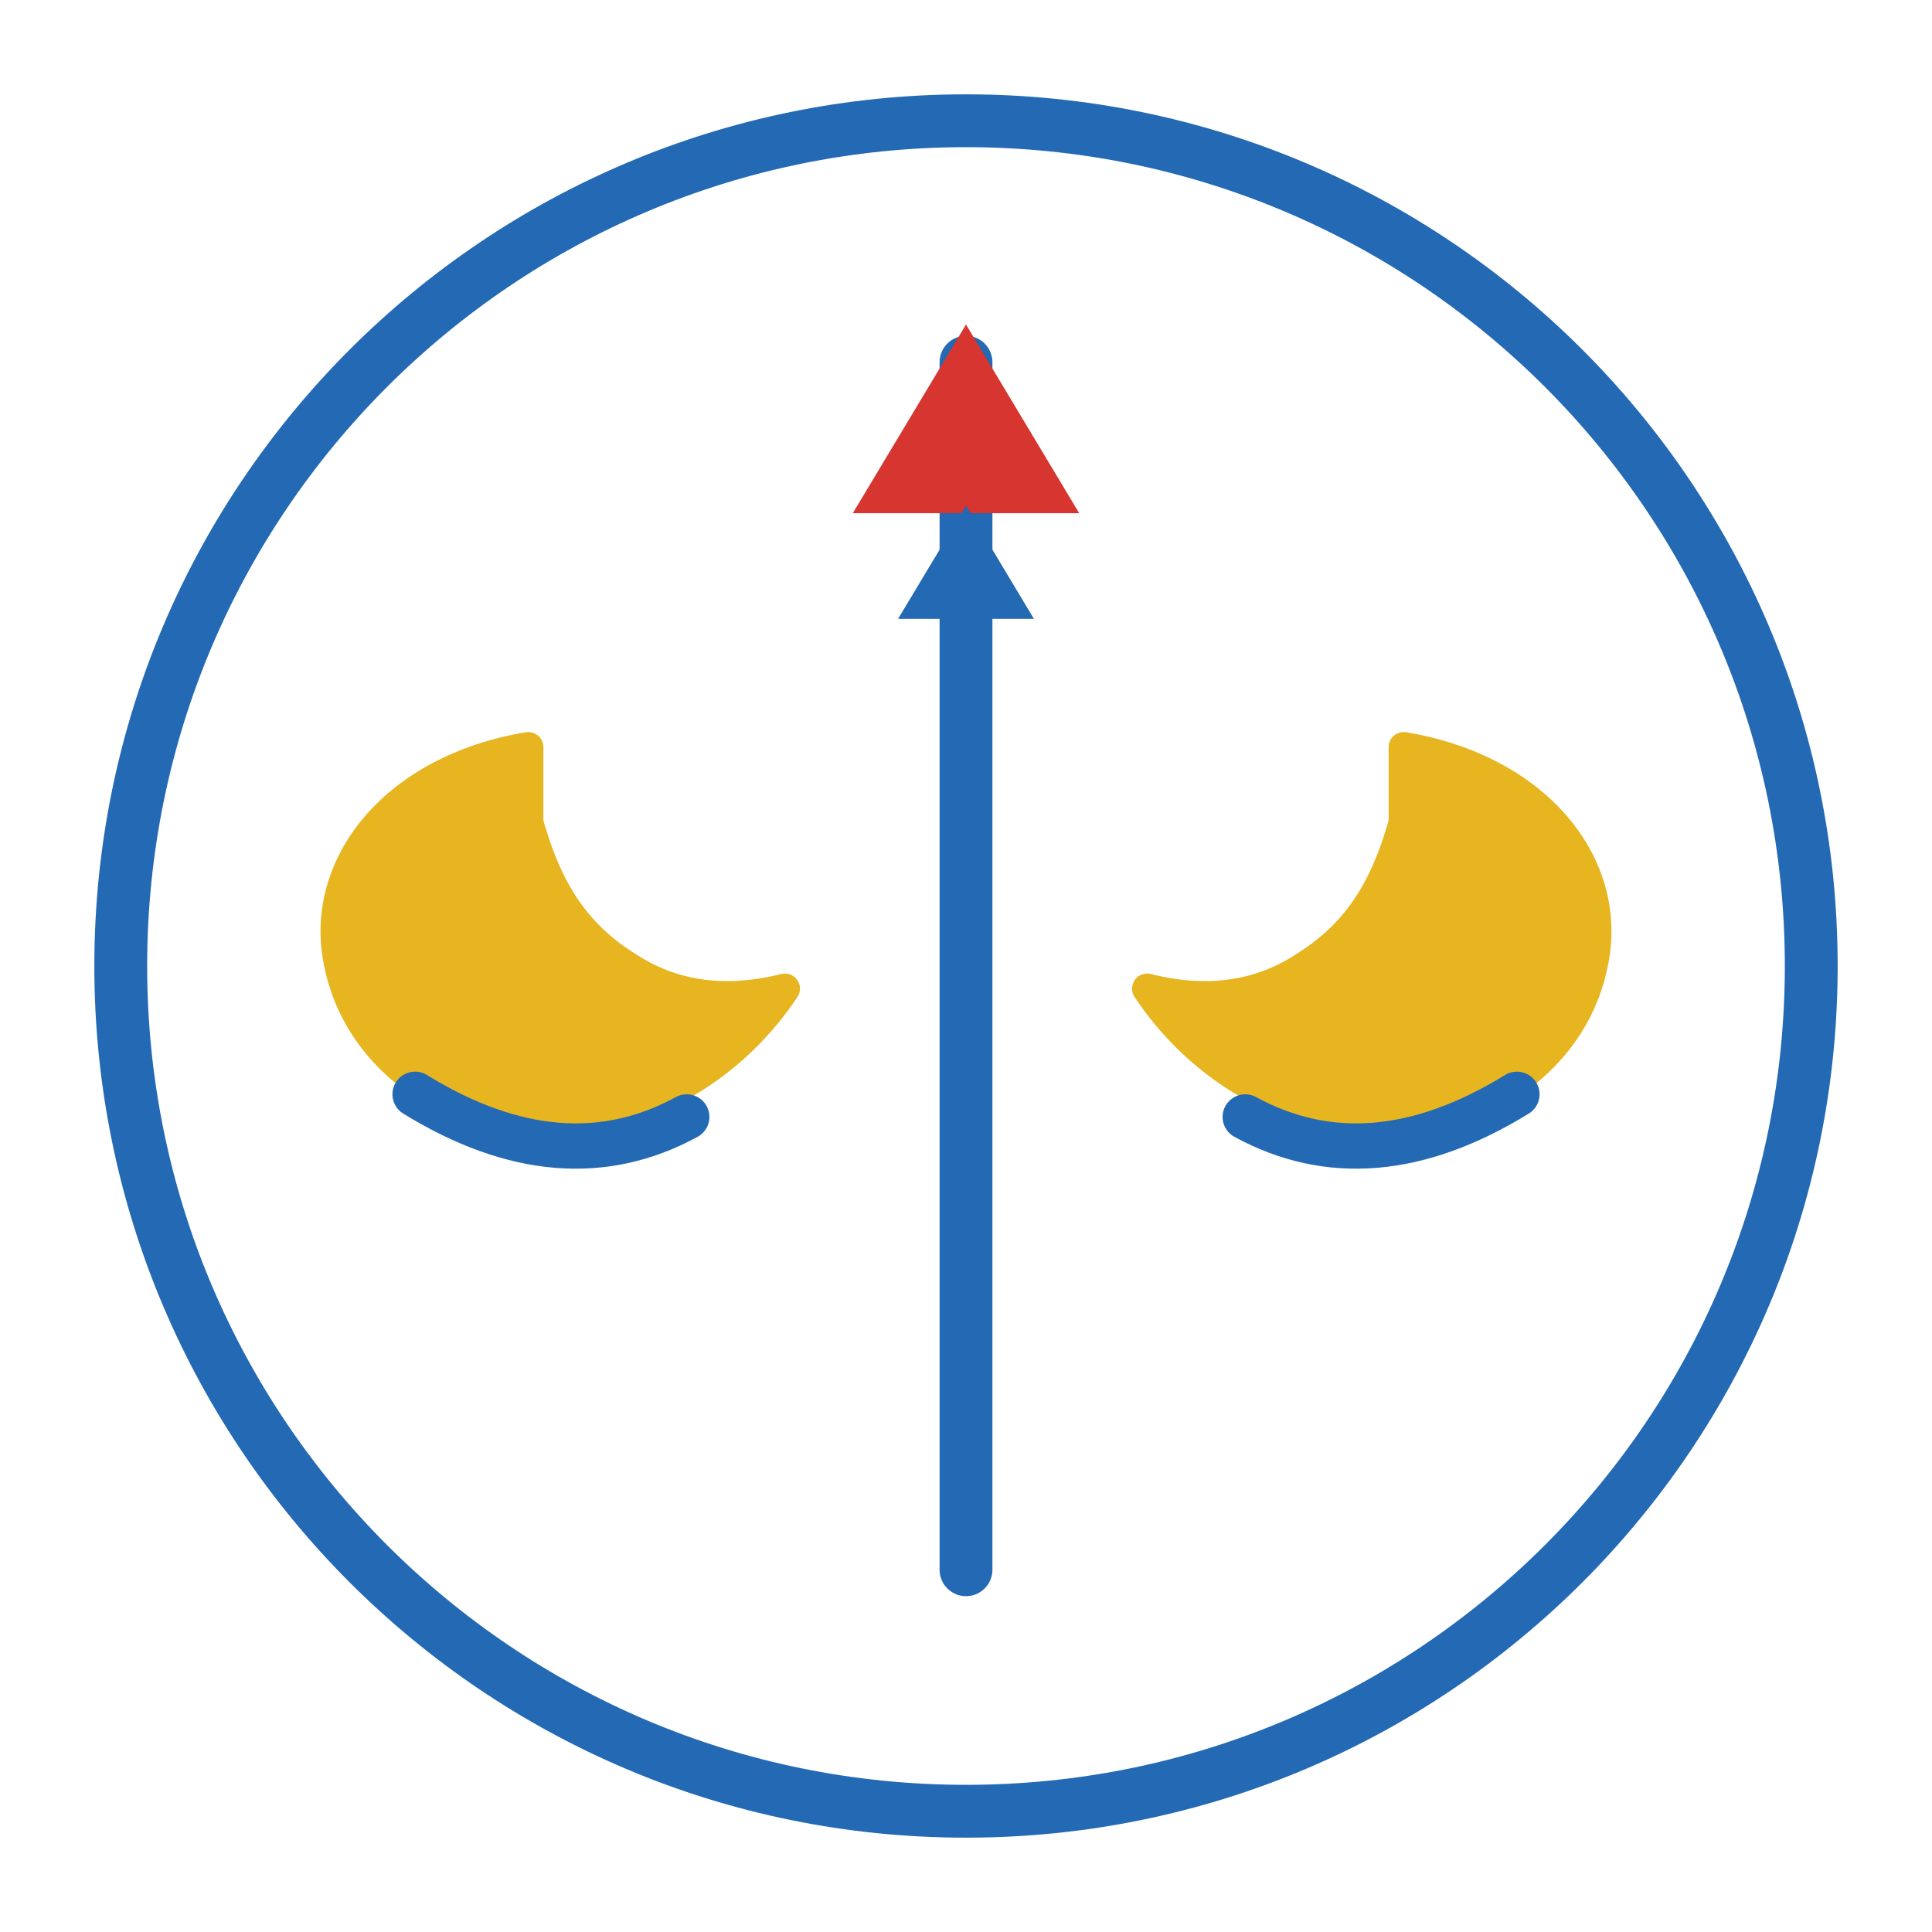
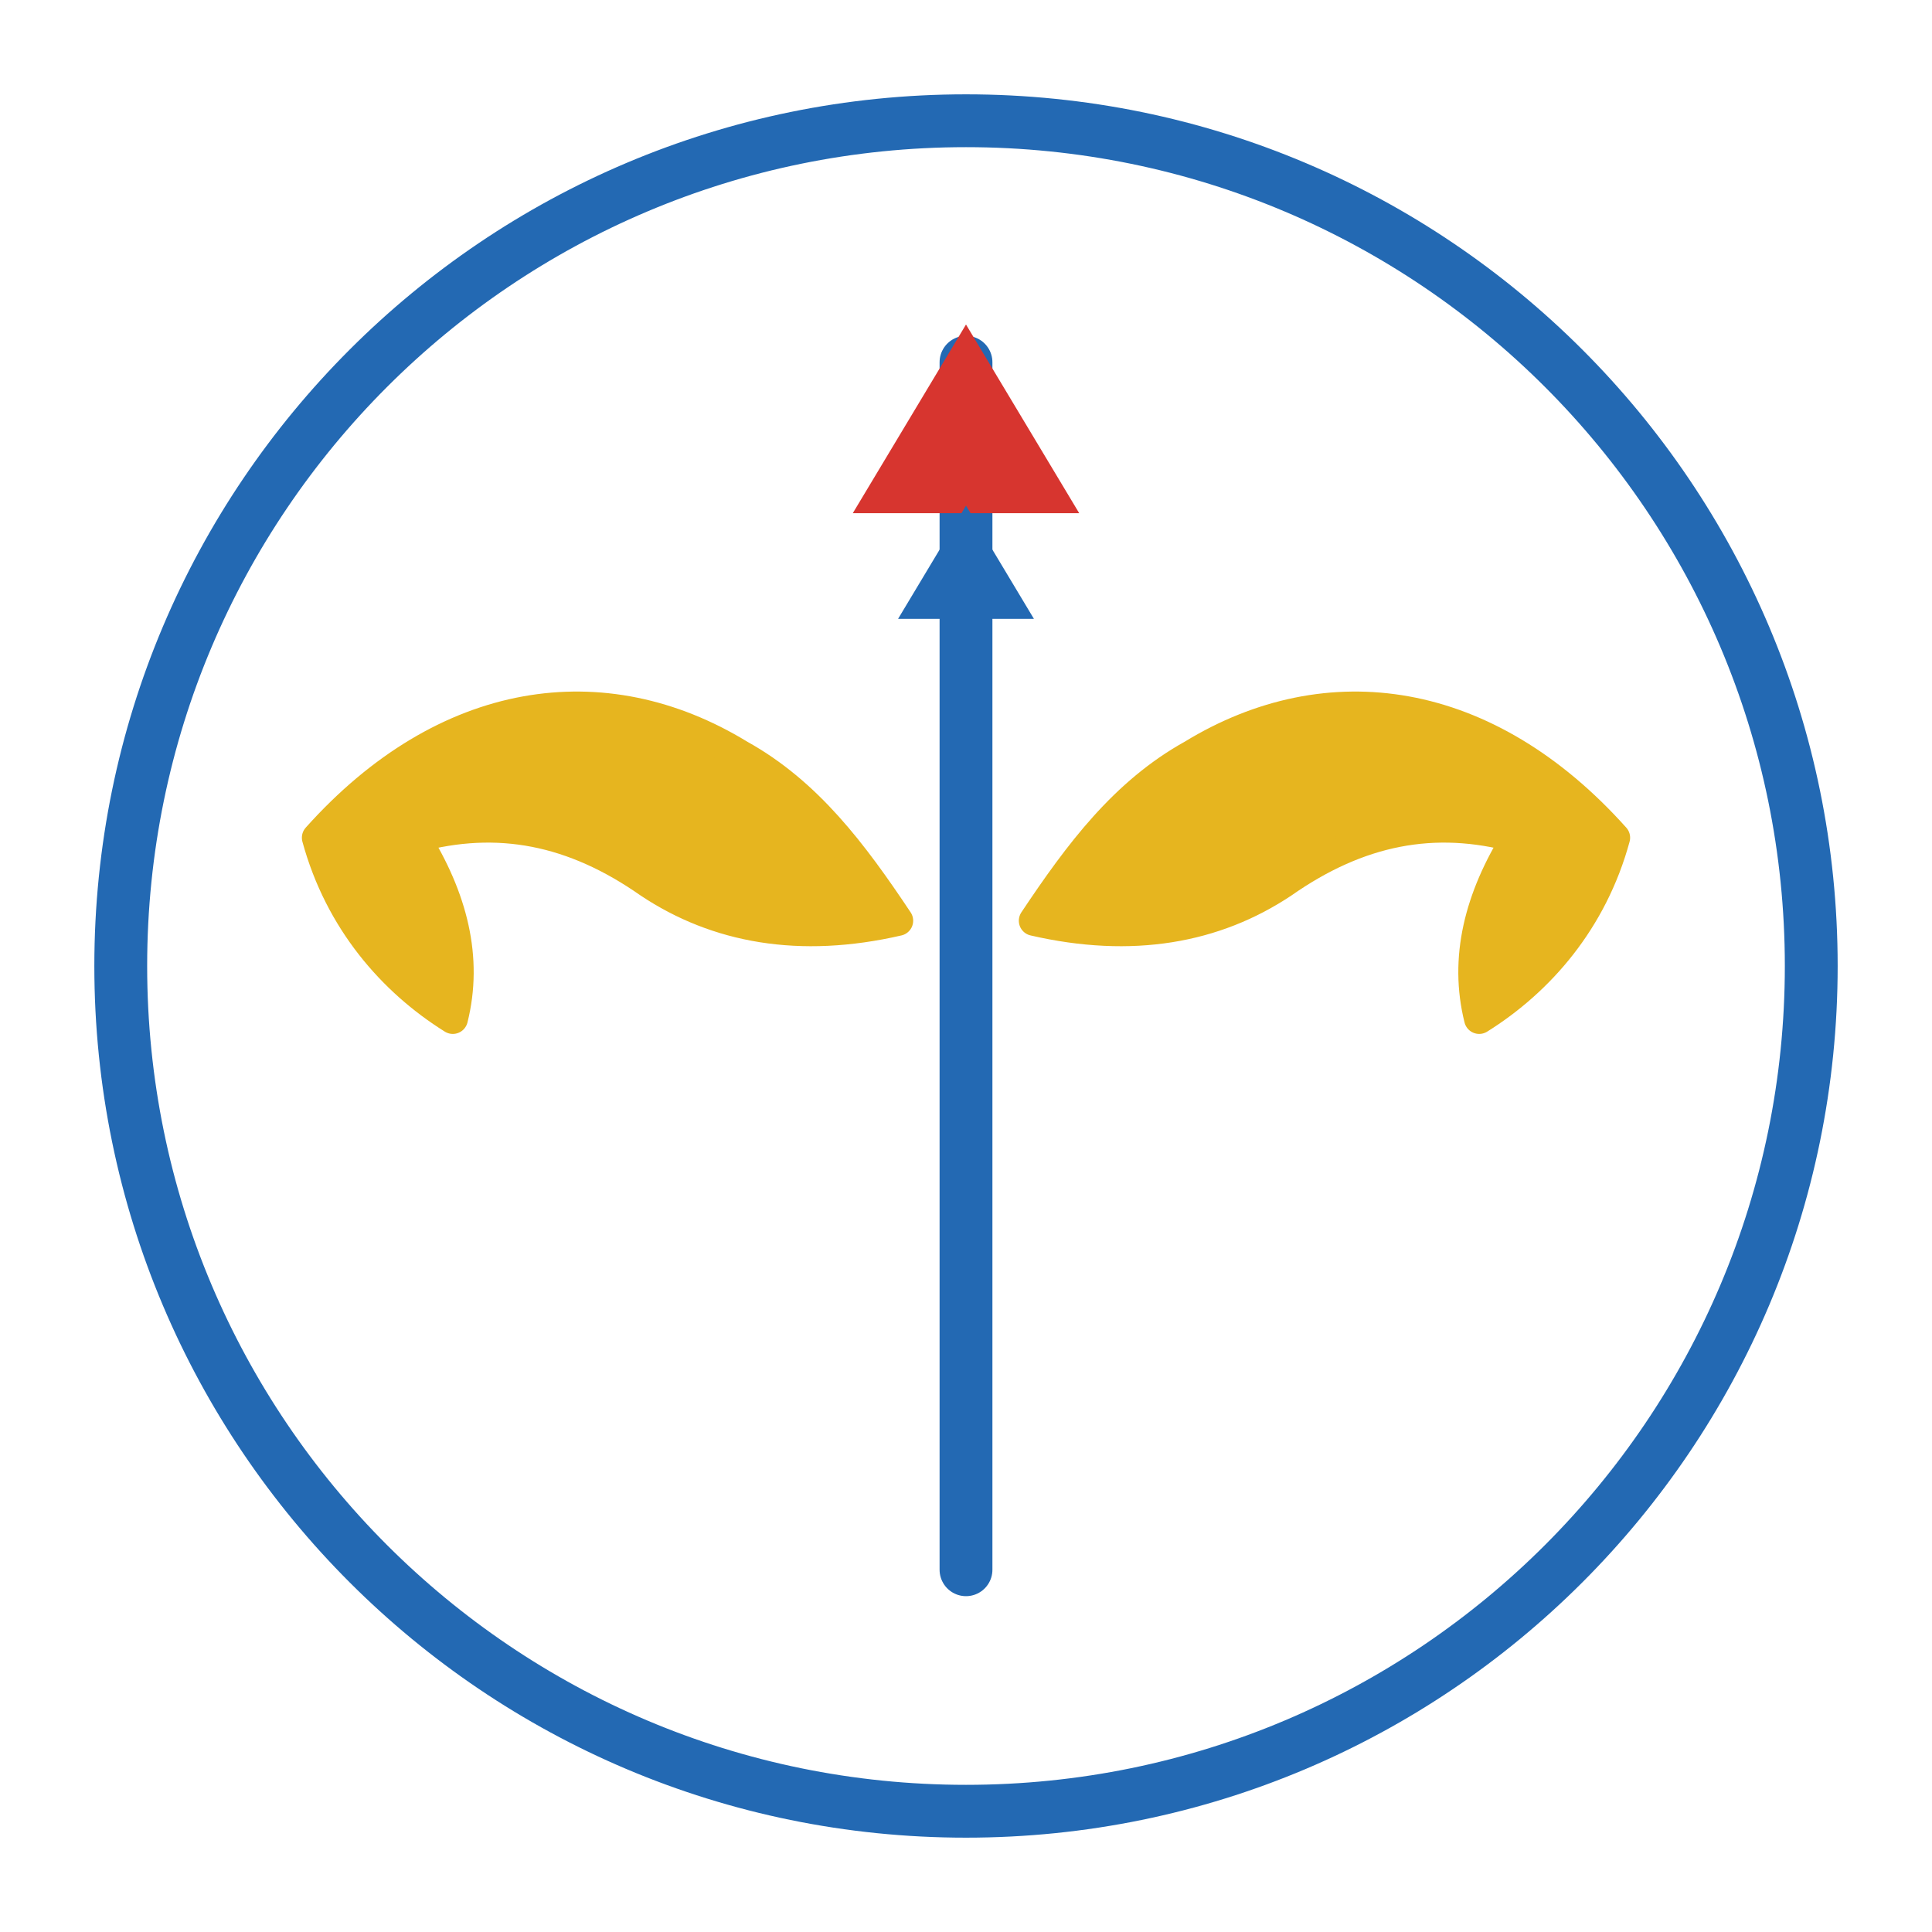
<svg xmlns="http://www.w3.org/2000/svg" viewBox="0 0 256 256">
  <circle cx="128" cy="128" r="112" fill="none" stroke="#2369b3" stroke-width="7" />
  <path d="M128 48v160" stroke="#2369b3" stroke-width="7" stroke-linecap="round" />
  <path d="M128 43l-15 25h30z" fill="#d7352f" />
  <path d="M128 67l-9 15h18z" fill="#2369b3" />
  <g fill="#e6b51f" stroke="#e6b51f" stroke-width="4" stroke-linejoin="round">
-     <path d="M70 99c-18 3-28 16-25 29 3 14 18 23 34 20 10-2 19-8 25-17-8 2-15 1-21-3-8-5-11-12-13-19z" />
-     <path d="M186 99c18 3 28 16 25 29-3 14-18 23-34 20-10-2-19-8-25-17 8 2 15 1 21-3 8-5 11-12 13-19z" />
+     <path d="M42 111c17-19 38-22 56-11 9 5 15 13 21 22-13 3-24 1-33-5-10-7-20-9-31-6 5 8 7 16 5 24-8-5-15-13-18-24z" />
+     <circle cx="84" cy="111" r="3" />
+     <path d="M214 111c-17-19-38-22-56-11-9 5-15 13-21 22 13 3 24 1 33-5 10-7 20-9 31-6-5 8-7 16-5 24 8-5 15-13 18-24z" />
+     <circle cx="172" cy="111" r="3" />
  </g>
-   <path d="M55 145c13 8 25 9 36 3M201 145c-13 8-25 9-36 3" fill="none" stroke="#2369b3" stroke-width="6" stroke-linecap="round" />
</svg>
